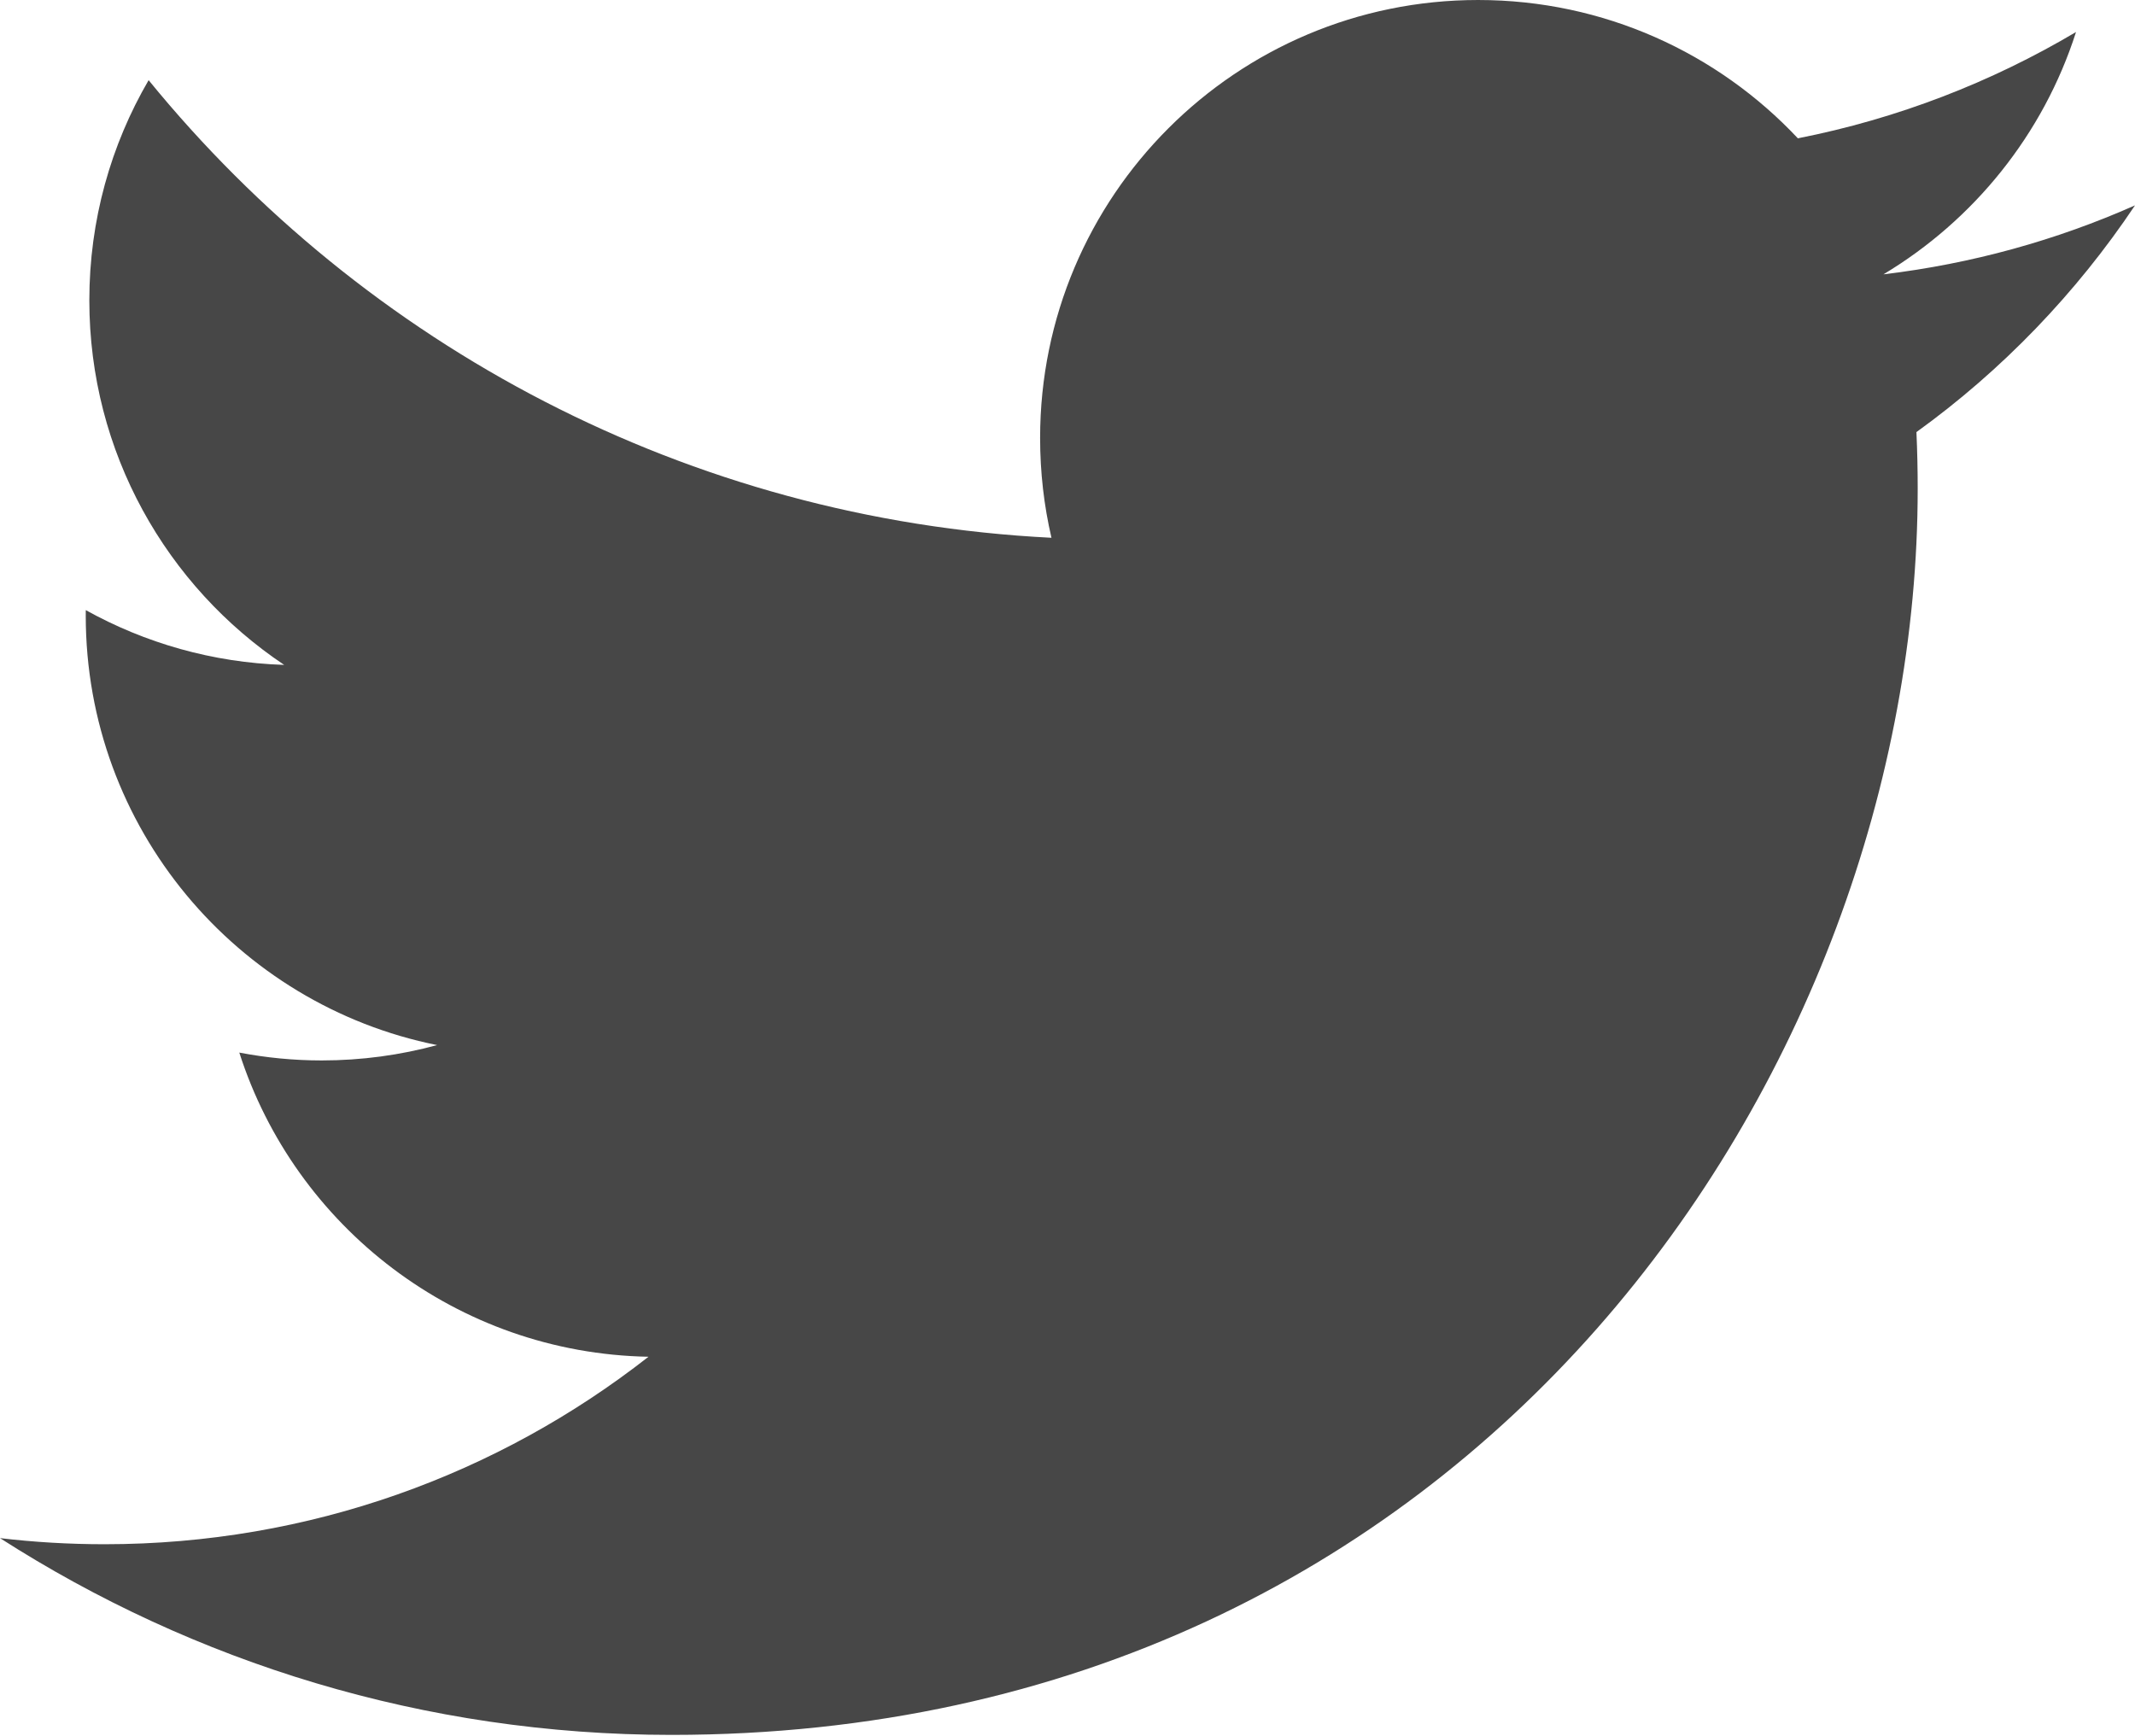
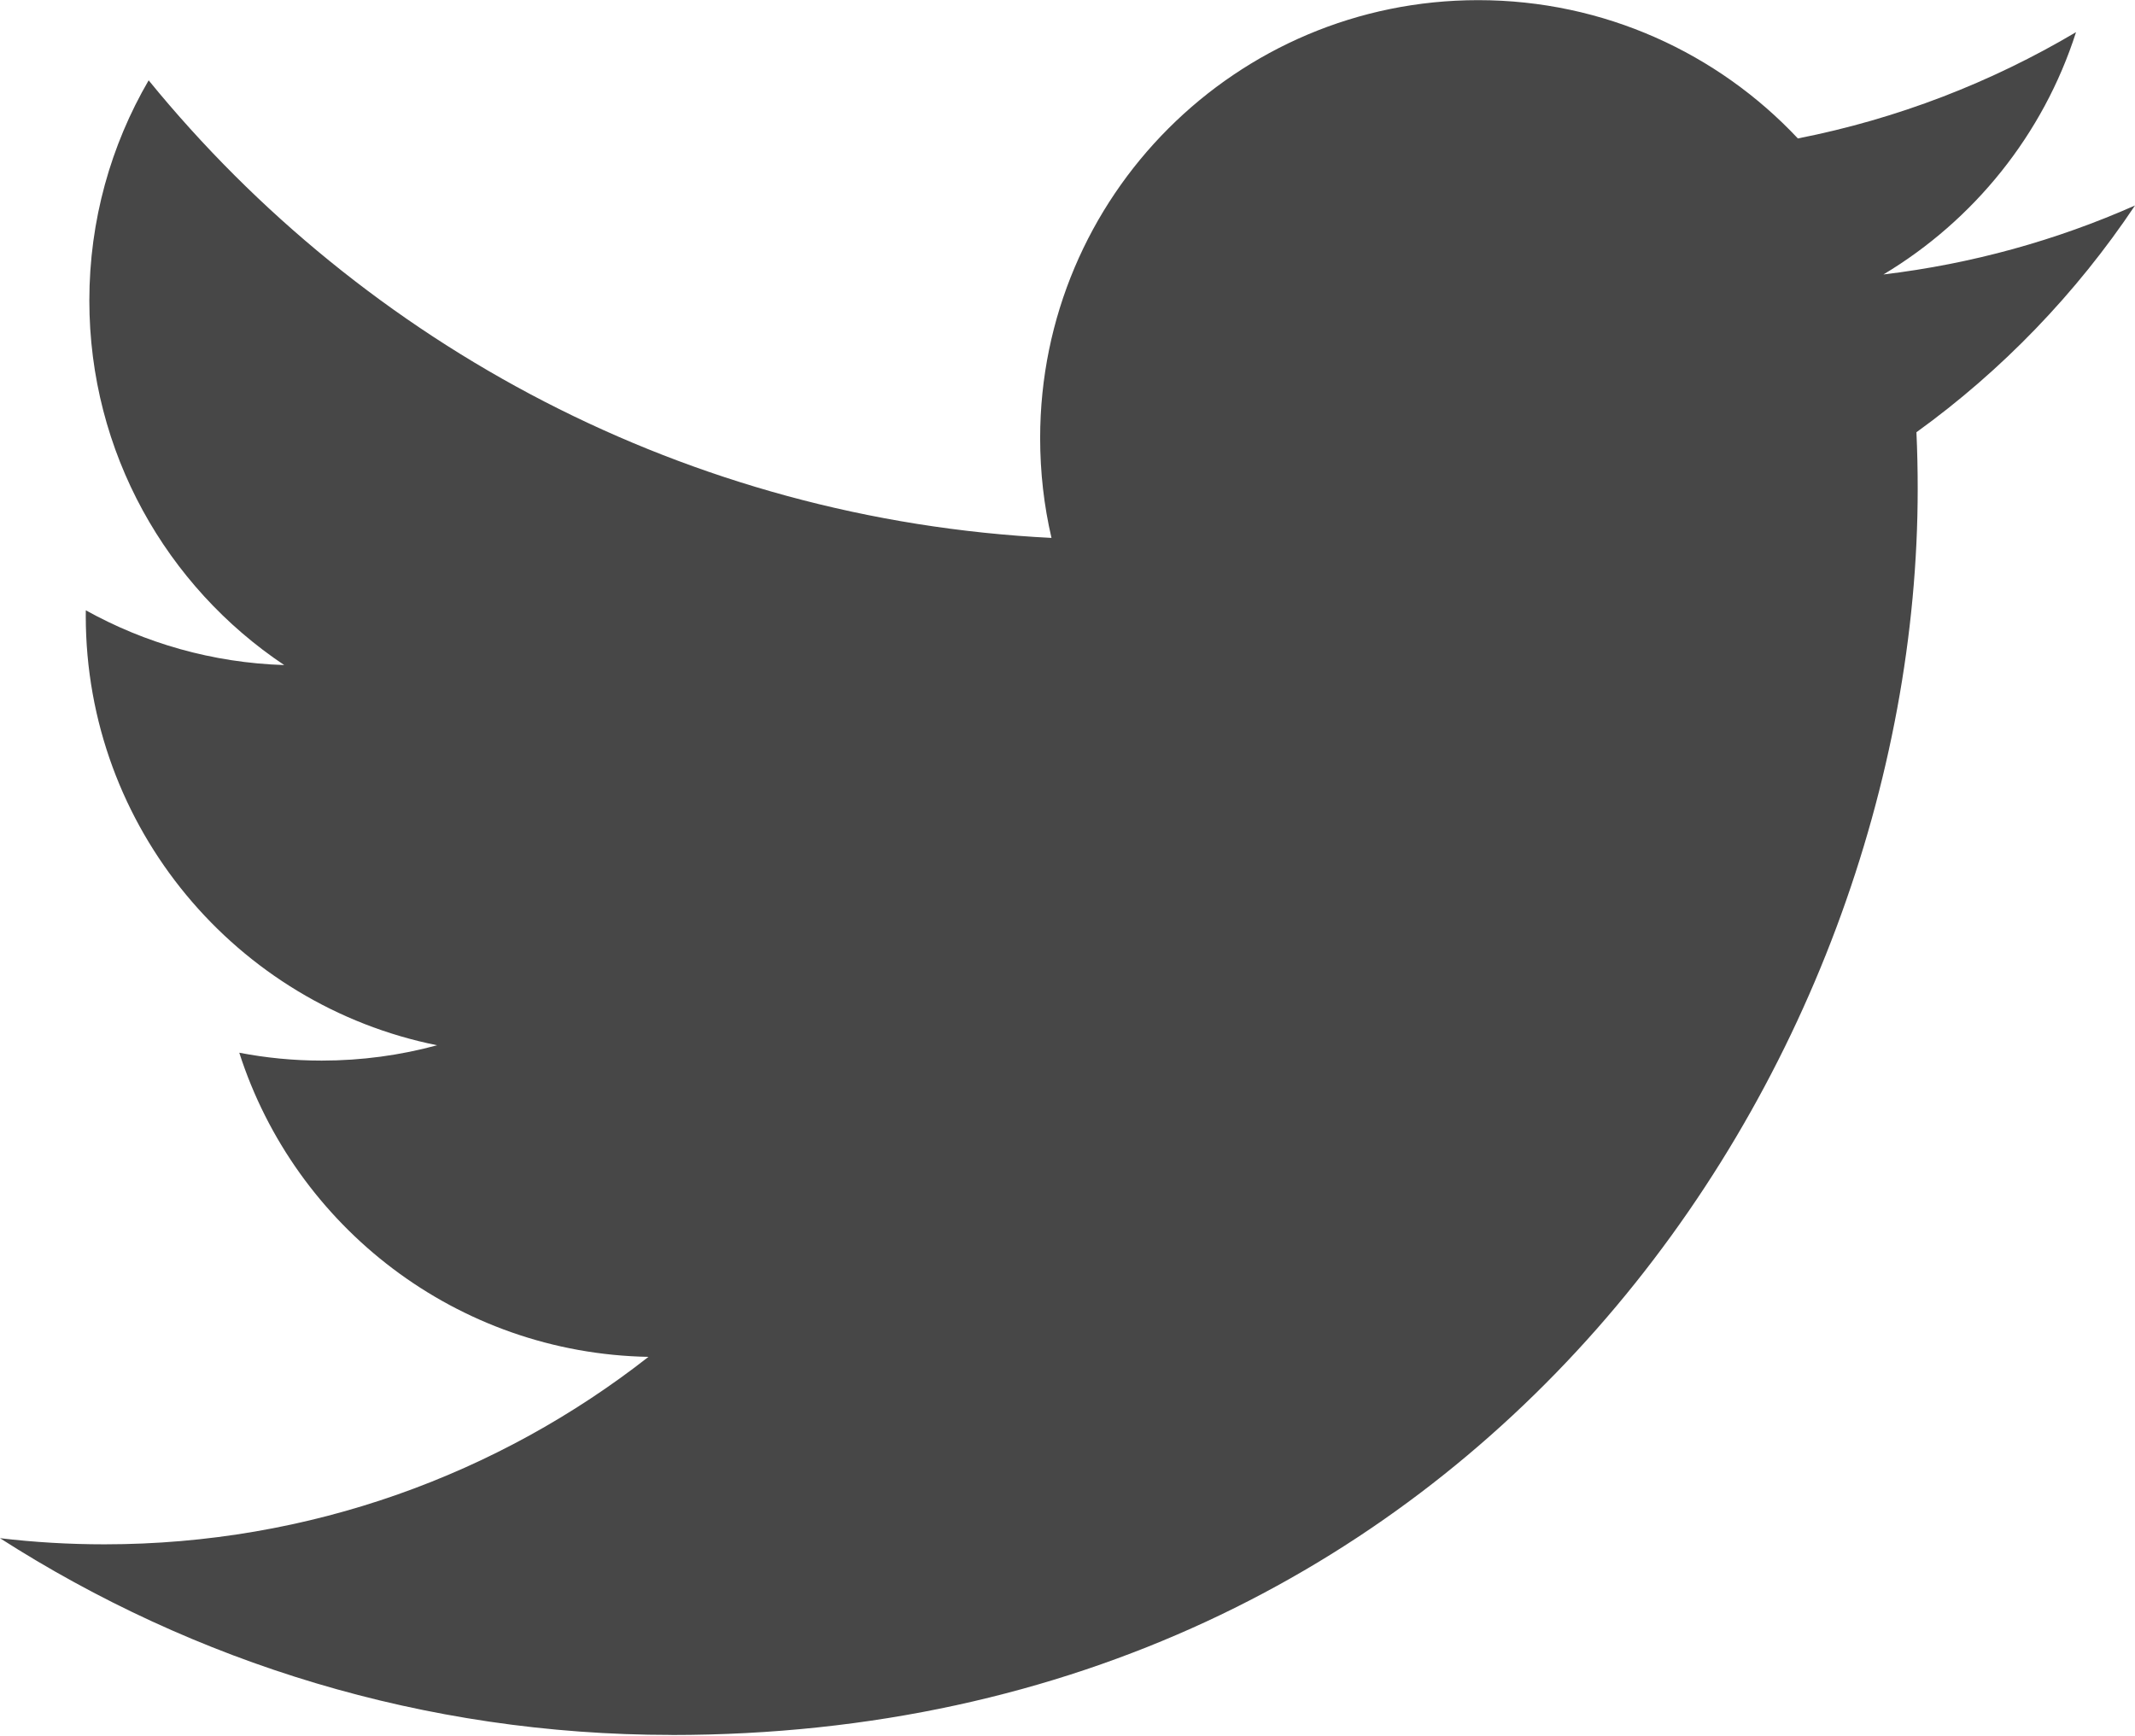
- <svg xmlns="http://www.w3.org/2000/svg" width="32" height="26.01" version="1.1">
+ <svg xmlns="http://www.w3.org/2000/svg" width="32" height="26.01" version="1.1" id="svg2">
+   <defs id="defs11" />
  <g id="layer1" transform="translate(-356.3185,-530.7018)">
-     <g transform="matrix(0.1170489,0,0,-0.1170489,356.3185,556.7075)" id="g2994" fill="#1a1a1a" fill-opacity="0.8">
-       <g transform="scale(0.1,0.1)" id="g2996" fill-opacity="0.8">
-         <path id="path2998" d="M 859.797,0 C 543.047,0 248.223,92.852 0,251.988 c 43.879,-5.179 88.527,-7.828 133.801,-7.828 262.781,0 504.629,89.672 696.59,240.102 -245.442,4.527 -452.578,166.687 -523.953,389.527 34.246,-6.551 69.382,-10.059 105.527,-10.059 51.148,0 100.703,6.852 147.769,19.668 -256.589,51.524 -449.929,278.222 -449.929,549.982 0,2.37 0.008,4.71 0.047,7.05 75.628,-42.01 162.113,-67.24 254.054,-70.15 -150.5,100.58 -249.519,272.26 -249.519,466.85 0,102.8 27.652,199.14 75.933,281.98 276.645,-339.34 689.934,-562.64 1156.09,-586.03 -9.56,41.05 -14.53,83.86 -14.53,127.82 0,309.75 251.14,560.88 560.91,560.88 161.32,0 307.09,-68.12 409.41,-177.13 127.76,25.16 247.8,71.84 356.17,136.12 -41.88,-130.98 -130.81,-240.9 -246.62,-310.32 113.46,13.56 221.56,43.71 322.15,88.32 -75.2,-112.48 -170.3,-211.27 -279.88,-290.35 1.08,-24.05 1.62,-48.24 1.62,-72.56 C 2455.64,854.672 1891.48,0 859.797,0" fill-opacity="0.8" />
-       </g>
-     </g>
+     <path id="path2998" d="m 366.382,556.708 c -3.708,0 -7.158,-1.087 -10.064,-2.949 0.514,0.061 1.036,0.092 1.566,0.092 3.076,0 5.907,-1.05 8.154,-2.81 -2.873,-0.053 -5.297,-1.951 -6.133,-4.559 0.401,0.077 0.812,0.118 1.235,0.118 0.599,0 1.179,-0.08 1.73,-0.23 -3.003,-0.603 -5.266,-3.257 -5.266,-6.437 0,-0.028 9e-5,-0.055 5.5e-4,-0.083 0.885,0.492 1.898,0.787 2.974,0.821 -1.762,-1.177 -2.921,-3.187 -2.921,-5.464 0,-1.203 0.324,-2.331 0.889,-3.301 3.238,3.972 8.076,6.586 13.532,6.859 -0.112,-0.48 -0.17,-0.982 -0.17,-1.496 0,-3.626 2.94,-6.565 6.565,-6.565 1.888,0 3.594,0.797 4.792,2.073 1.495,-0.294 2.9,-0.841 4.169,-1.593 -0.49,1.533 -1.531,2.82 -2.887,3.632 1.328,-0.159 2.593,-0.512 3.771,-1.034 -0.88,1.317 -1.993,2.473 -3.276,3.399 0.013,0.281 0.019,0.565 0.019,0.849 0,8.676 -6.603,18.679 -18.679,18.679" style="fill:#1a1a1a;fill-opacity:0.8" />
  </g>
</svg>
